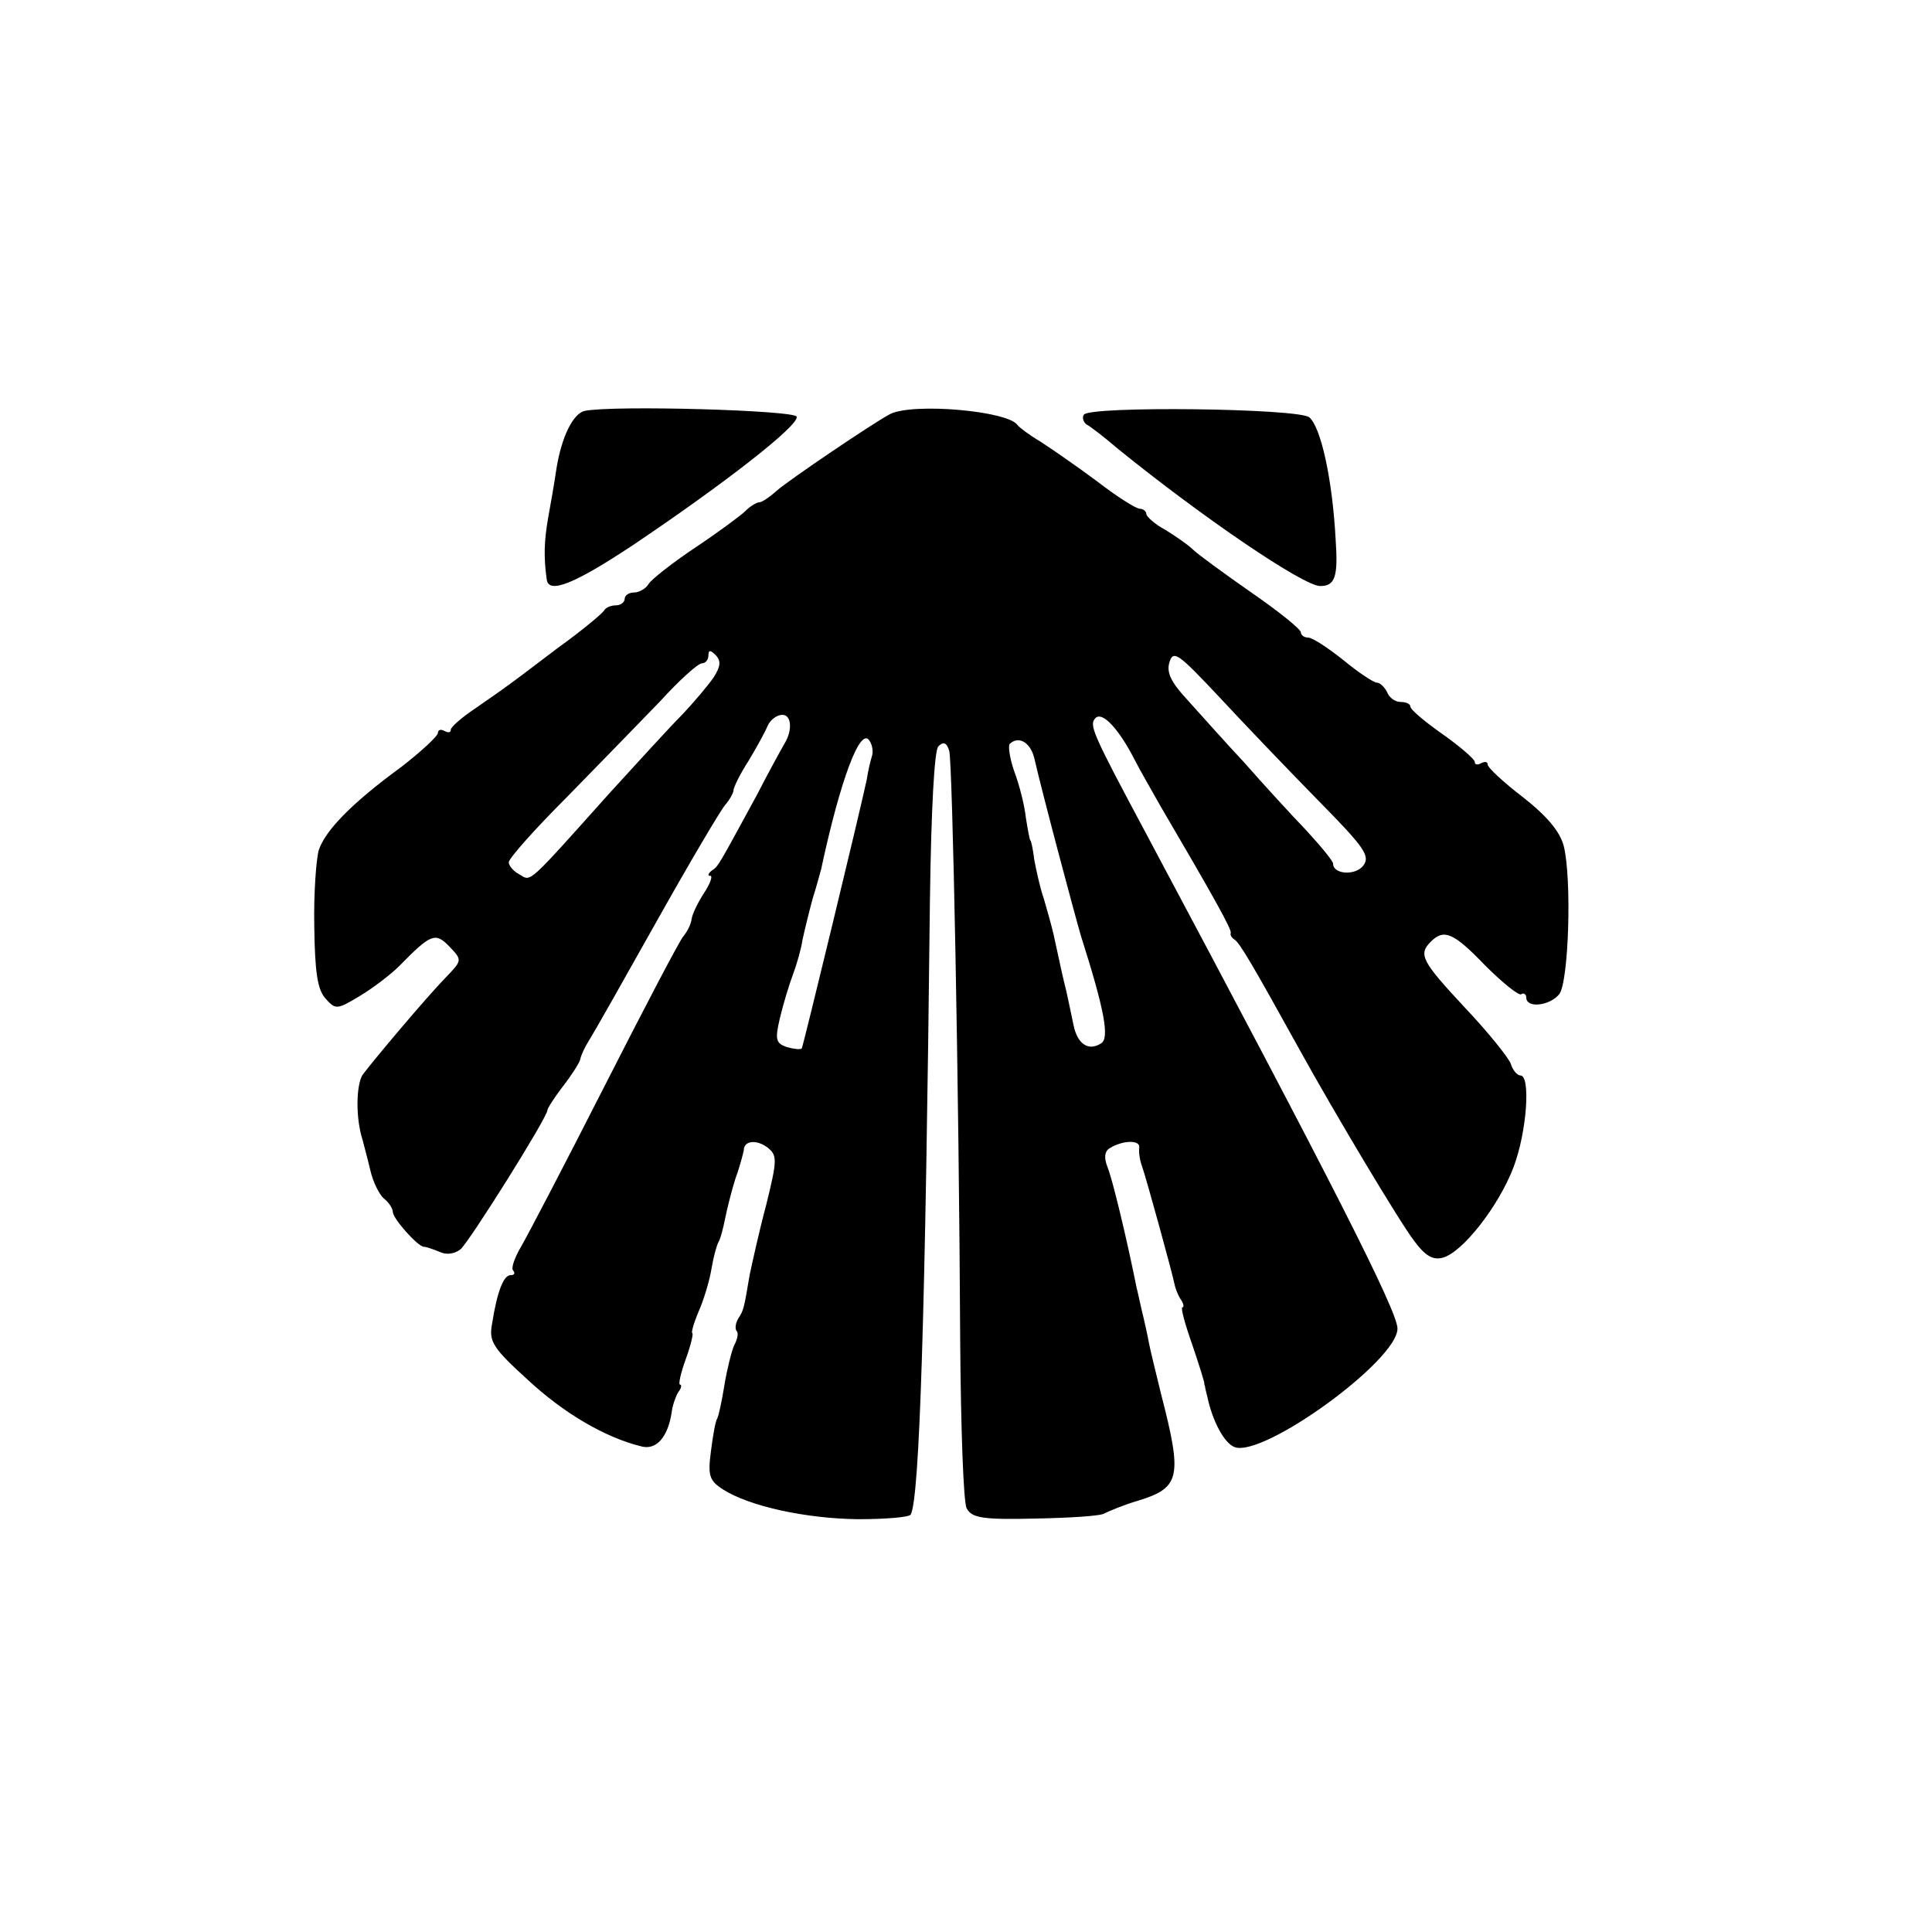
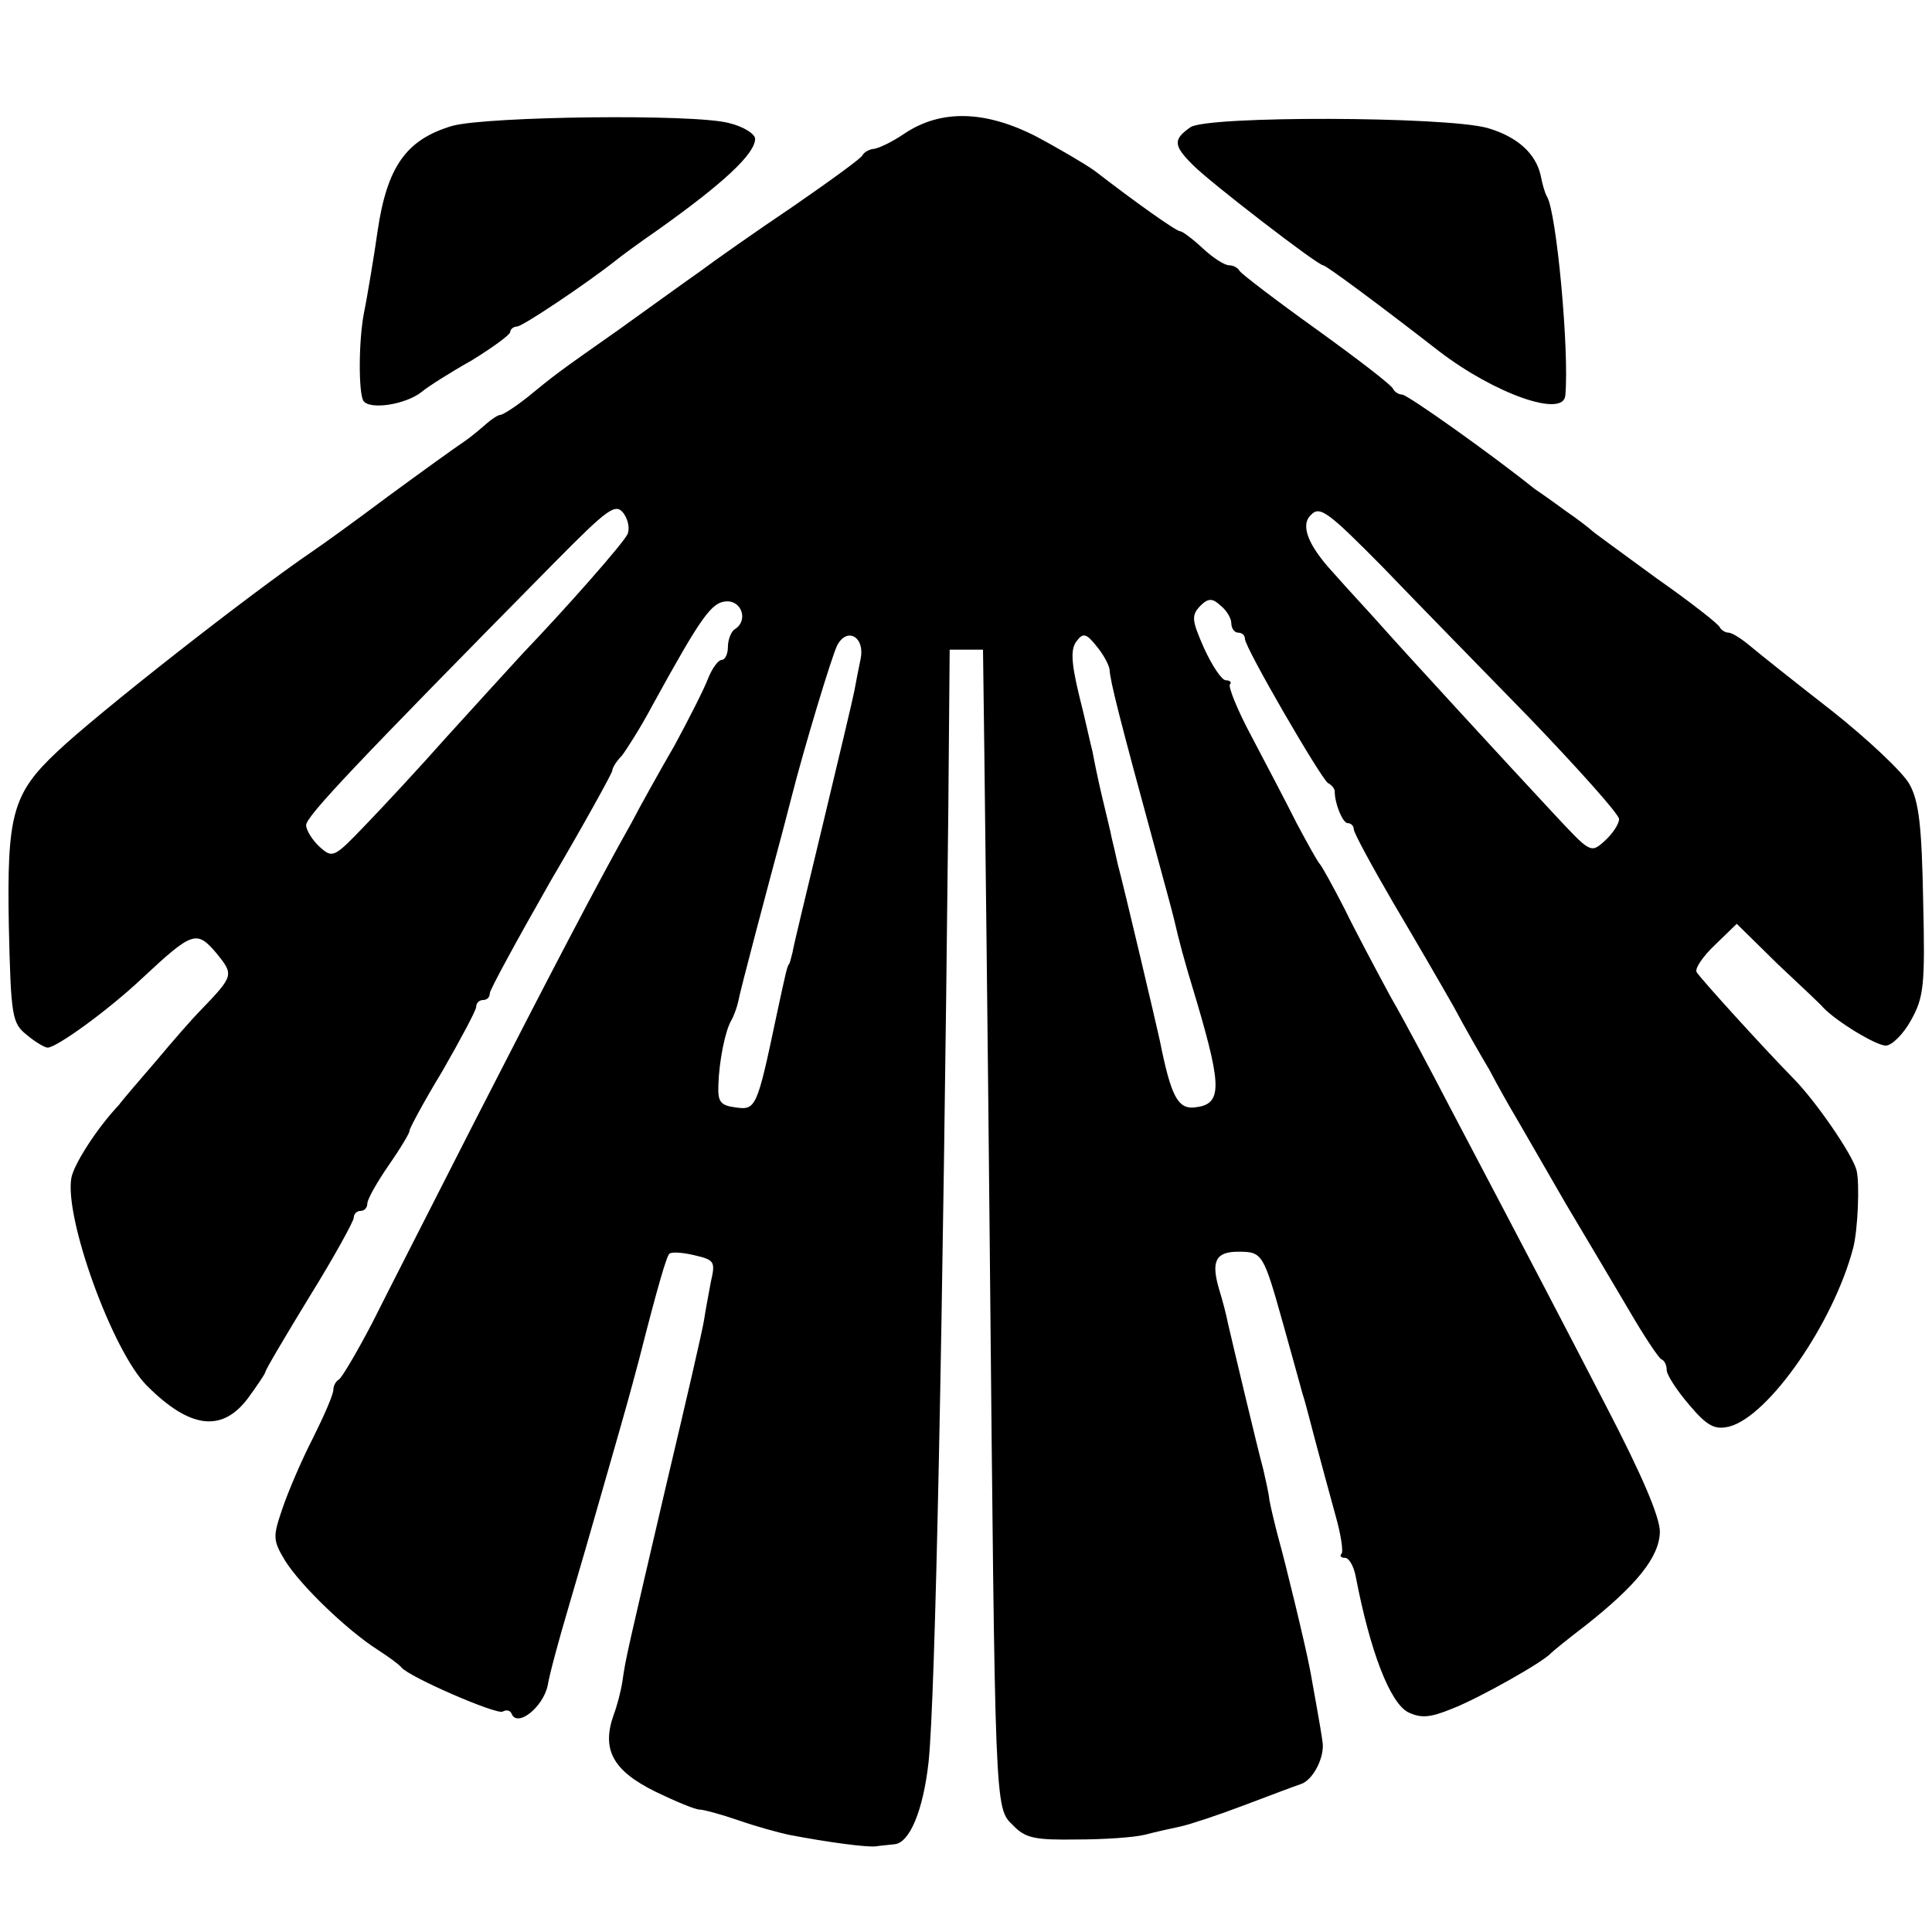
- <svg xmlns="http://www.w3.org/2000/svg" version="1.0" width="300pt" height="300pt" viewBox="0 0 300 300" preserveAspectRatio="xMidYMid meet">
-   <g transform="translate(0,300) scale(0.1,-0.1)" fill="#000000" stroke="none">
-     <path d="M908 2362 c-18 -4 -36 -40 -44 -90 -3 -21 -9 -55 -13 -77 -6 -35 -7 -60 -2 -95 3 -23 44 -6 133 53 140 94 260 187 255 200 -3 10 -284 18 -329 9z" />
-     <path d="M1382 2357 c-28 -15 -155 -101 -176 -119 -11 -10 -23 -18 -27 -18 -4 0 -14 -6 -21 -13 -7 -7 -42 -33 -78 -57 -36 -24 -69 -50 -73 -57 -4 -7 -15 -13 -22 -13 -8 0 -15 -4 -15 -10 0 -5 -6 -10 -14 -10 -8 0 -16 -4 -18 -8 -2 -4 -34 -31 -73 -59 -38 -29 -74 -56 -80 -60 -5 -4 -27 -19 -47 -33 -21 -14 -38 -29 -38 -33 0 -5 -4 -5 -10 -2 -5 3 -10 2 -10 -3 0 -5 -26 -29 -57 -53 -78 -57 -118 -99 -128 -129 -4 -14 -8 -67 -7 -119 1 -71 5 -97 17 -111 16 -18 18 -18 53 3 20 12 48 33 62 47 49 50 56 53 78 30 20 -21 20 -21 -7 -49 -30 -31 -110 -126 -128 -150 -10 -16 -11 -67 0 -101 2 -8 8 -30 12 -47 4 -18 14 -38 21 -44 8 -6 14 -16 14 -21 0 -10 38 -53 48 -54 4 0 15 -4 25 -8 10 -5 23 -3 32 4 14 12 135 205 135 216 0 3 11 20 24 37 14 18 26 37 27 42 1 6 7 19 14 30 7 11 54 94 105 185 51 91 99 172 106 180 7 8 13 19 13 23 0 4 10 25 23 45 12 20 26 45 30 55 4 9 14 17 23 17 14 0 16 -24 3 -45 -3 -5 -23 -41 -43 -80 -59 -108 -59 -110 -70 -117 -5 -4 -7 -8 -2 -8 4 0 0 -12 -10 -27 -9 -14 -18 -32 -19 -40 -1 -8 -7 -20 -13 -27 -6 -7 -61 -112 -122 -232 -61 -120 -120 -233 -130 -250 -10 -17 -16 -34 -12 -37 3 -4 2 -7 -4 -7 -11 0 -21 -25 -29 -76 -5 -27 1 -37 56 -87 55 -51 119 -89 176 -103 23 -6 41 14 47 53 1 10 6 24 10 31 5 6 6 12 3 12 -3 0 1 18 9 40 8 22 12 40 10 40 -2 0 2 15 10 34 8 18 17 48 20 67 3 18 8 36 11 41 3 5 7 21 10 36 3 15 10 43 16 62 7 19 12 39 13 44 0 15 20 17 37 4 15 -12 15 -19 -2 -88 -11 -41 -22 -91 -26 -110 -9 -53 -9 -54 -18 -68 -4 -7 -5 -16 -2 -19 3 -3 1 -13 -4 -22 -4 -9 -11 -37 -15 -61 -4 -25 -9 -48 -11 -52 -3 -4 -7 -27 -10 -51 -5 -38 -3 -46 19 -60 41 -26 128 -45 209 -46 43 0 79 3 82 7 14 23 23 317 30 955 2 144 7 232 13 238 8 8 13 6 17 -7 5 -20 15 -512 17 -919 1 -132 5 -248 10 -257 8 -15 24 -18 107 -16 53 1 102 4 107 8 6 3 29 13 53 20 65 20 68 37 35 165 -8 33 -17 69 -19 80 -2 11 -7 34 -11 50 -4 17 -7 32 -8 35 -16 80 -38 170 -45 187 -6 15 -5 25 3 30 21 13 48 13 46 1 -1 -7 1 -20 4 -28 6 -16 48 -169 51 -185 1 -5 5 -16 9 -22 5 -7 6 -13 3 -13 -3 0 4 -26 15 -57 11 -32 19 -59 19 -60 0 -2 0 -4 1 -5 0 -2 2 -10 4 -18 8 -37 26 -71 42 -77 44 -17 253 134 253 184 0 27 -101 226 -390 768 -85 159 -89 169 -79 180 11 11 37 -18 61 -65 7 -14 25 -45 39 -70 82 -140 113 -195 110 -199 -1 -2 1 -7 6 -10 8 -5 28 -39 101 -171 53 -96 155 -267 178 -297 17 -23 29 -30 44 -26 31 8 87 80 110 140 21 55 27 143 11 143 -5 0 -12 8 -15 18 -3 9 -35 49 -71 87 -68 73 -73 83 -53 103 20 20 35 14 84 -37 27 -27 52 -47 56 -45 4 3 8 0 8 -5 0 -17 36 -13 51 5 15 18 20 181 7 231 -6 22 -26 46 -63 75 -30 23 -55 46 -55 51 0 4 -4 5 -10 2 -5 -3 -10 -3 -10 2 0 4 -23 24 -50 43 -27 19 -50 38 -50 43 0 4 -7 7 -15 7 -9 0 -18 7 -21 15 -4 8 -11 15 -16 15 -5 0 -29 16 -52 35 -24 19 -48 35 -55 35 -6 0 -11 4 -11 8 0 5 -35 33 -77 62 -43 30 -84 60 -91 67 -7 7 -26 20 -42 30 -17 9 -30 21 -30 25 0 4 -5 8 -10 8 -6 0 -36 19 -67 43 -31 23 -70 50 -87 61 -17 10 -33 22 -36 26 -15 22 -162 35 -198 17z m-274 -409 c-9 -13 -31 -39 -49 -58 -19 -19 -69 -74 -112 -121 -129 -144 -122 -138 -140 -127 -10 5 -17 14 -17 19 0 6 40 51 90 101 49 50 114 117 145 149 30 33 59 59 65 59 5 0 10 5 10 12 0 9 3 9 11 1 9 -9 8 -18 -3 -35z m937 -189 c74 -75 83 -88 72 -103 -12 -16 -47 -14 -47 3 0 4 -19 27 -42 52 -24 25 -67 72 -96 105 -30 32 -69 76 -88 97 -26 28 -33 43 -28 59 6 19 14 13 76 -53 38 -41 107 -113 153 -160z m-691 67 c-2 -6 -6 -22 -8 -36 -11 -52 -99 -415 -101 -418 -2 -2 -12 -1 -23 2 -17 6 -19 11 -11 45 5 21 14 51 20 67 6 16 13 40 15 54 3 14 10 43 16 65 7 22 12 42 13 45 30 140 61 222 75 200 5 -7 6 -18 4 -24z m252 -3 c12 -53 64 -248 73 -278 36 -113 44 -157 31 -165 -20 -13 -37 -1 -43 28 -3 15 -8 38 -11 52 -6 24 -9 38 -20 89 -3 13 -10 38 -15 55 -6 17 -12 45 -15 61 -2 17 -5 30 -6 30 -1 0 -4 16 -7 35 -2 19 -10 51 -18 72 -7 20 -10 40 -7 43 14 13 32 2 38 -22z" />
-     <path d="M1683 2356 c-3 -4 -1 -11 4 -15 6 -3 28 -20 49 -38 132 -107 288 -213 314 -213 23 0 28 14 24 72 -5 94 -23 175 -41 190 -17 14 -342 18 -350 4z" />
+ <svg xmlns="http://www.w3.org/2000/svg" version="1.0" width="284pt" height="284pt" viewBox="0 0 284 284" preserveAspectRatio="xMidYMid meet">
+   <g transform="translate(0,284) scale(0.1,-0.1)" fill="#000000" stroke="none">
+     <path d="M665 2655 c-68 -20 -96 -60 -110 -155 -4 -29 -15 -96 -20 -120 -8 -42 -8 -116 -1 -129 9 -14 62 -6 86 13 8 7 41 28 73 46 31 19 57 38 57 42 0 4 5 8 10 8 8 0 102 63 145 97 6 5 33 25 62 45 97 69 143 112 143 134 0 7 -17 18 -38 23 -50 14 -356 10 -407 -4z" />
+     <path d="M1330 2644 c-19 -13 -40 -23 -47 -23 -6 -1 -13 -5 -15 -9 -1 -4 -48 -38 -103 -76 -55 -37 -116 -80 -136 -95 -20 -14 -74 -53 -120 -86 -94 -66 -92 -65 -135 -100 -18 -14 -35 -25 -39 -25 -3 0 -12 -6 -19 -12 -8 -7 -23 -20 -35 -28 -12 -8 -62 -44 -111 -80 -48 -36 -98 -72 -110 -80 -94 -64 -317 -239 -376 -295 -66 -62 -74 -93 -71 -257 3 -133 5 -142 26 -159 13 -11 27 -19 31 -19 13 0 88 54 139 102 74 69 80 71 109 37 26 -32 26 -33 -23 -84 -11 -11 -40 -44 -65 -74 -25 -29 -50 -58 -55 -65 -33 -35 -66 -87 -70 -107 -11 -58 60 -255 111 -306 63 -63 110 -69 148 -19 14 19 26 37 26 39 0 3 29 52 65 111 36 58 65 111 65 116 0 6 5 10 10 10 6 0 10 5 10 11 0 6 14 31 32 57 18 26 31 48 30 50 -1 1 20 41 48 87 27 47 50 90 50 95 0 6 5 10 10 10 6 0 10 4 10 10 0 5 41 80 90 166 50 85 90 158 90 161 0 4 6 14 14 22 7 9 28 42 45 74 72 131 87 152 109 153 23 1 32 -29 12 -41 -5 -3 -10 -15 -10 -26 0 -10 -4 -19 -9 -19 -5 0 -14 -12 -20 -27 -6 -16 -28 -59 -49 -98 -22 -38 -51 -90 -64 -115 -48 -85 -121 -225 -231 -440 -60 -118 -128 -251 -150 -295 -23 -44 -45 -81 -49 -83 -4 -2 -8 -9 -8 -15 0 -7 -14 -39 -30 -71 -17 -33 -37 -80 -45 -104 -14 -41 -14 -46 4 -76 23 -37 92 -103 136 -131 17 -11 32 -22 35 -26 11 -14 140 -70 149 -65 5 3 11 2 13 -3 8 -21 46 9 53 41 3 18 17 69 30 113 13 44 38 130 55 190 33 115 34 119 49 175 28 110 41 154 45 157 3 3 19 2 36 -2 30 -7 32 -9 25 -39 -3 -17 -8 -42 -10 -56 -2 -14 -27 -122 -55 -240 -58 -249 -60 -256 -65 -291 -2 -14 -8 -37 -13 -50 -18 -51 -1 -82 62 -113 29 -14 58 -26 64 -26 6 0 32 -7 58 -16 26 -9 59 -18 73 -21 57 -11 117 -19 129 -17 6 1 19 2 27 3 22 2 42 49 50 121 10 95 21 639 29 1400 l2 235 25 0 24 0 2 -155 c1 -85 5 -414 8 -730 8 -825 7 -817 34 -843 18 -19 32 -22 94 -21 40 0 84 3 100 7 15 4 38 9 52 12 14 3 56 17 93 31 37 14 74 28 83 31 19 5 37 41 33 63 -1 8 -5 32 -9 54 -4 21 -8 46 -10 55 -6 32 -36 156 -46 191 -5 19 -11 44 -13 55 -1 11 -6 31 -9 45 -9 33 -46 189 -52 215 -2 11 -8 34 -13 50 -12 41 -5 55 28 55 36 0 37 -2 67 -109 13 -47 26 -93 28 -101 3 -8 11 -40 19 -70 8 -30 21 -78 29 -107 8 -28 12 -54 9 -57 -3 -3 -1 -6 5 -6 6 0 13 -12 16 -28 21 -109 50 -185 77 -199 19 -9 32 -8 64 5 39 15 135 69 146 82 3 3 25 21 50 40 76 60 109 101 110 138 0 22 -26 83 -79 185 -73 141 -99 191 -230 440 -26 50 -65 124 -87 162 -21 39 -52 97 -68 130 -17 33 -33 62 -36 65 -3 3 -18 30 -34 60 -15 30 -45 87 -66 127 -21 39 -35 74 -32 77 3 3 0 6 -6 6 -6 0 -20 21 -32 47 -18 41 -19 48 -6 62 12 12 18 12 30 1 9 -7 16 -19 16 -26 0 -8 5 -14 10 -14 6 0 10 -4 10 -9 0 -13 111 -204 122 -212 6 -3 10 -9 10 -12 0 -19 12 -47 19 -47 5 0 9 -4 9 -9 0 -5 26 -53 58 -108 32 -54 72 -123 89 -153 16 -30 40 -72 52 -92 11 -21 30 -55 42 -75 12 -21 44 -76 71 -123 28 -47 69 -116 92 -155 22 -38 44 -71 48 -73 5 -2 8 -9 8 -16 0 -7 15 -30 33 -51 27 -32 38 -37 59 -32 58 15 153 152 182 262 7 26 10 96 5 115 -6 23 -60 102 -94 136 -43 44 -134 144 -141 155 -3 5 9 23 27 40 l32 31 60 -59 c34 -32 64 -60 67 -64 20 -21 78 -56 92 -56 9 0 26 17 37 37 19 34 21 51 18 176 -2 108 -6 146 -20 171 -9 17 -61 66 -114 108 -54 42 -108 85 -121 96 -12 10 -26 19 -31 19 -5 0 -11 4 -13 8 -1 4 -43 37 -93 72 -49 36 -92 67 -95 70 -3 3 -21 17 -40 30 -19 14 -39 28 -45 32 -61 49 -186 138 -194 138 -5 0 -11 4 -13 8 -1 5 -52 44 -113 88 -60 43 -111 82 -113 86 -2 4 -9 8 -15 8 -7 0 -24 11 -39 25 -15 14 -30 25 -33 25 -6 0 -65 42 -126 89 -14 10 -53 33 -87 51 -75 38 -139 39 -192 4z m-408 -590 c-8 -15 -88 -106 -154 -175 -23 -25 -74 -81 -113 -124 -38 -43 -92 -101 -118 -128 -46 -48 -48 -49 -67 -32 -11 10 -20 25 -20 32 0 13 73 90 364 385 81 82 91 89 103 73 7 -10 9 -24 5 -31z m1111 -48 c45 -47 142 -146 215 -221 72 -75 132 -142 132 -149 0 -7 -9 -21 -21 -32 -21 -19 -21 -18 -77 42 -68 73 -216 234 -255 278 -15 17 -46 50 -67 74 -37 40 -49 70 -33 85 13 14 25 5 106 -77z m-768 -135 c-3 -14 -7 -35 -9 -46 -2 -11 -23 -99 -46 -195 -23 -96 -44 -182 -45 -190 -2 -8 -4 -16 -5 -17 -3 -4 -4 -8 -19 -78 -28 -133 -30 -137 -59 -133 -23 3 -27 8 -26 33 1 35 10 80 19 95 3 5 8 18 10 27 3 17 44 171 66 253 5 19 11 42 13 50 17 67 59 207 67 222 15 27 41 11 34 -21z m366 -15 c1 -18 15 -73 69 -271 12 -44 24 -88 26 -97 8 -34 13 -54 34 -123 37 -126 36 -149 -5 -153 -24 -2 -34 18 -50 98 -4 19 -53 227 -62 260 -3 14 -7 31 -9 39 -1 7 -8 34 -14 60 -6 25 -12 55 -14 66 -3 11 -11 49 -20 84 -12 50 -12 68 -3 79 9 12 14 11 29 -8 10 -12 18 -27 19 -34z" />
+     <path d="M1750 2653 c-26 -18 -25 -27 3 -55 23 -24 184 -148 192 -148 4 0 76 -53 170 -126 82 -63 184 -99 186 -65 6 65 -13 270 -27 292 -3 5 -7 19 -9 30 -7 33 -34 58 -79 71 -63 17 -411 18 -436 1z" />
  </g>
</svg>
